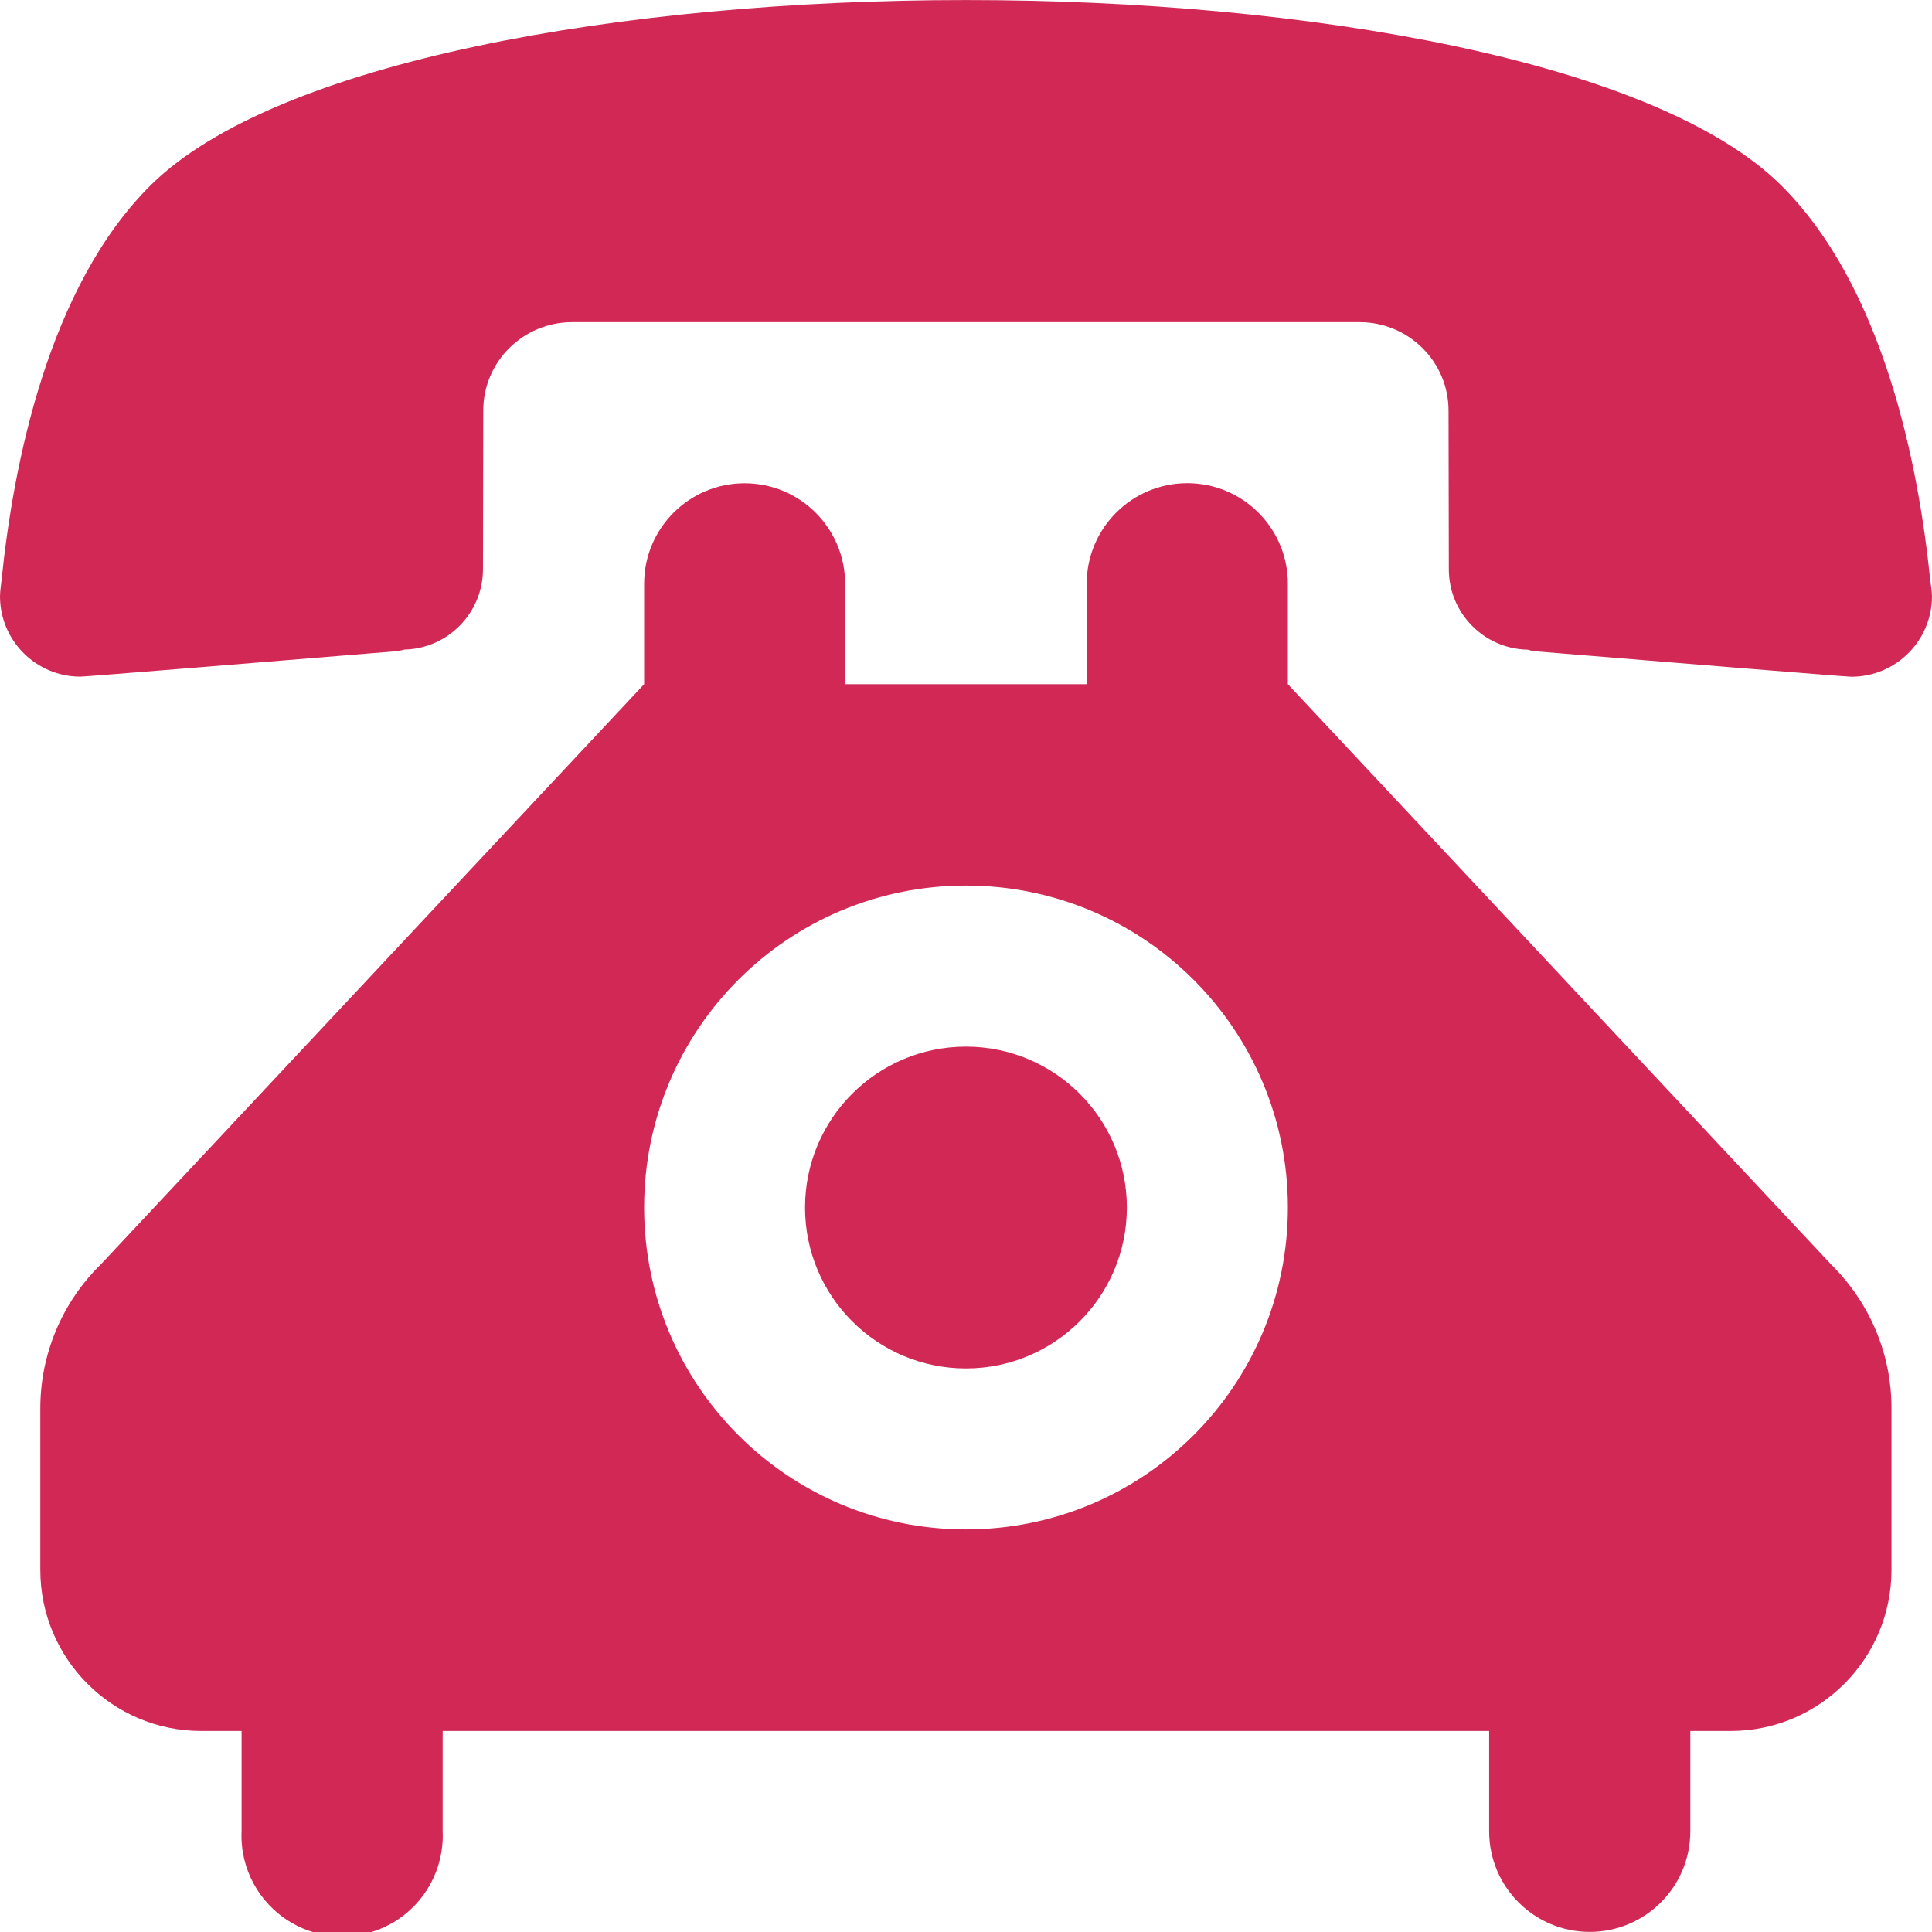
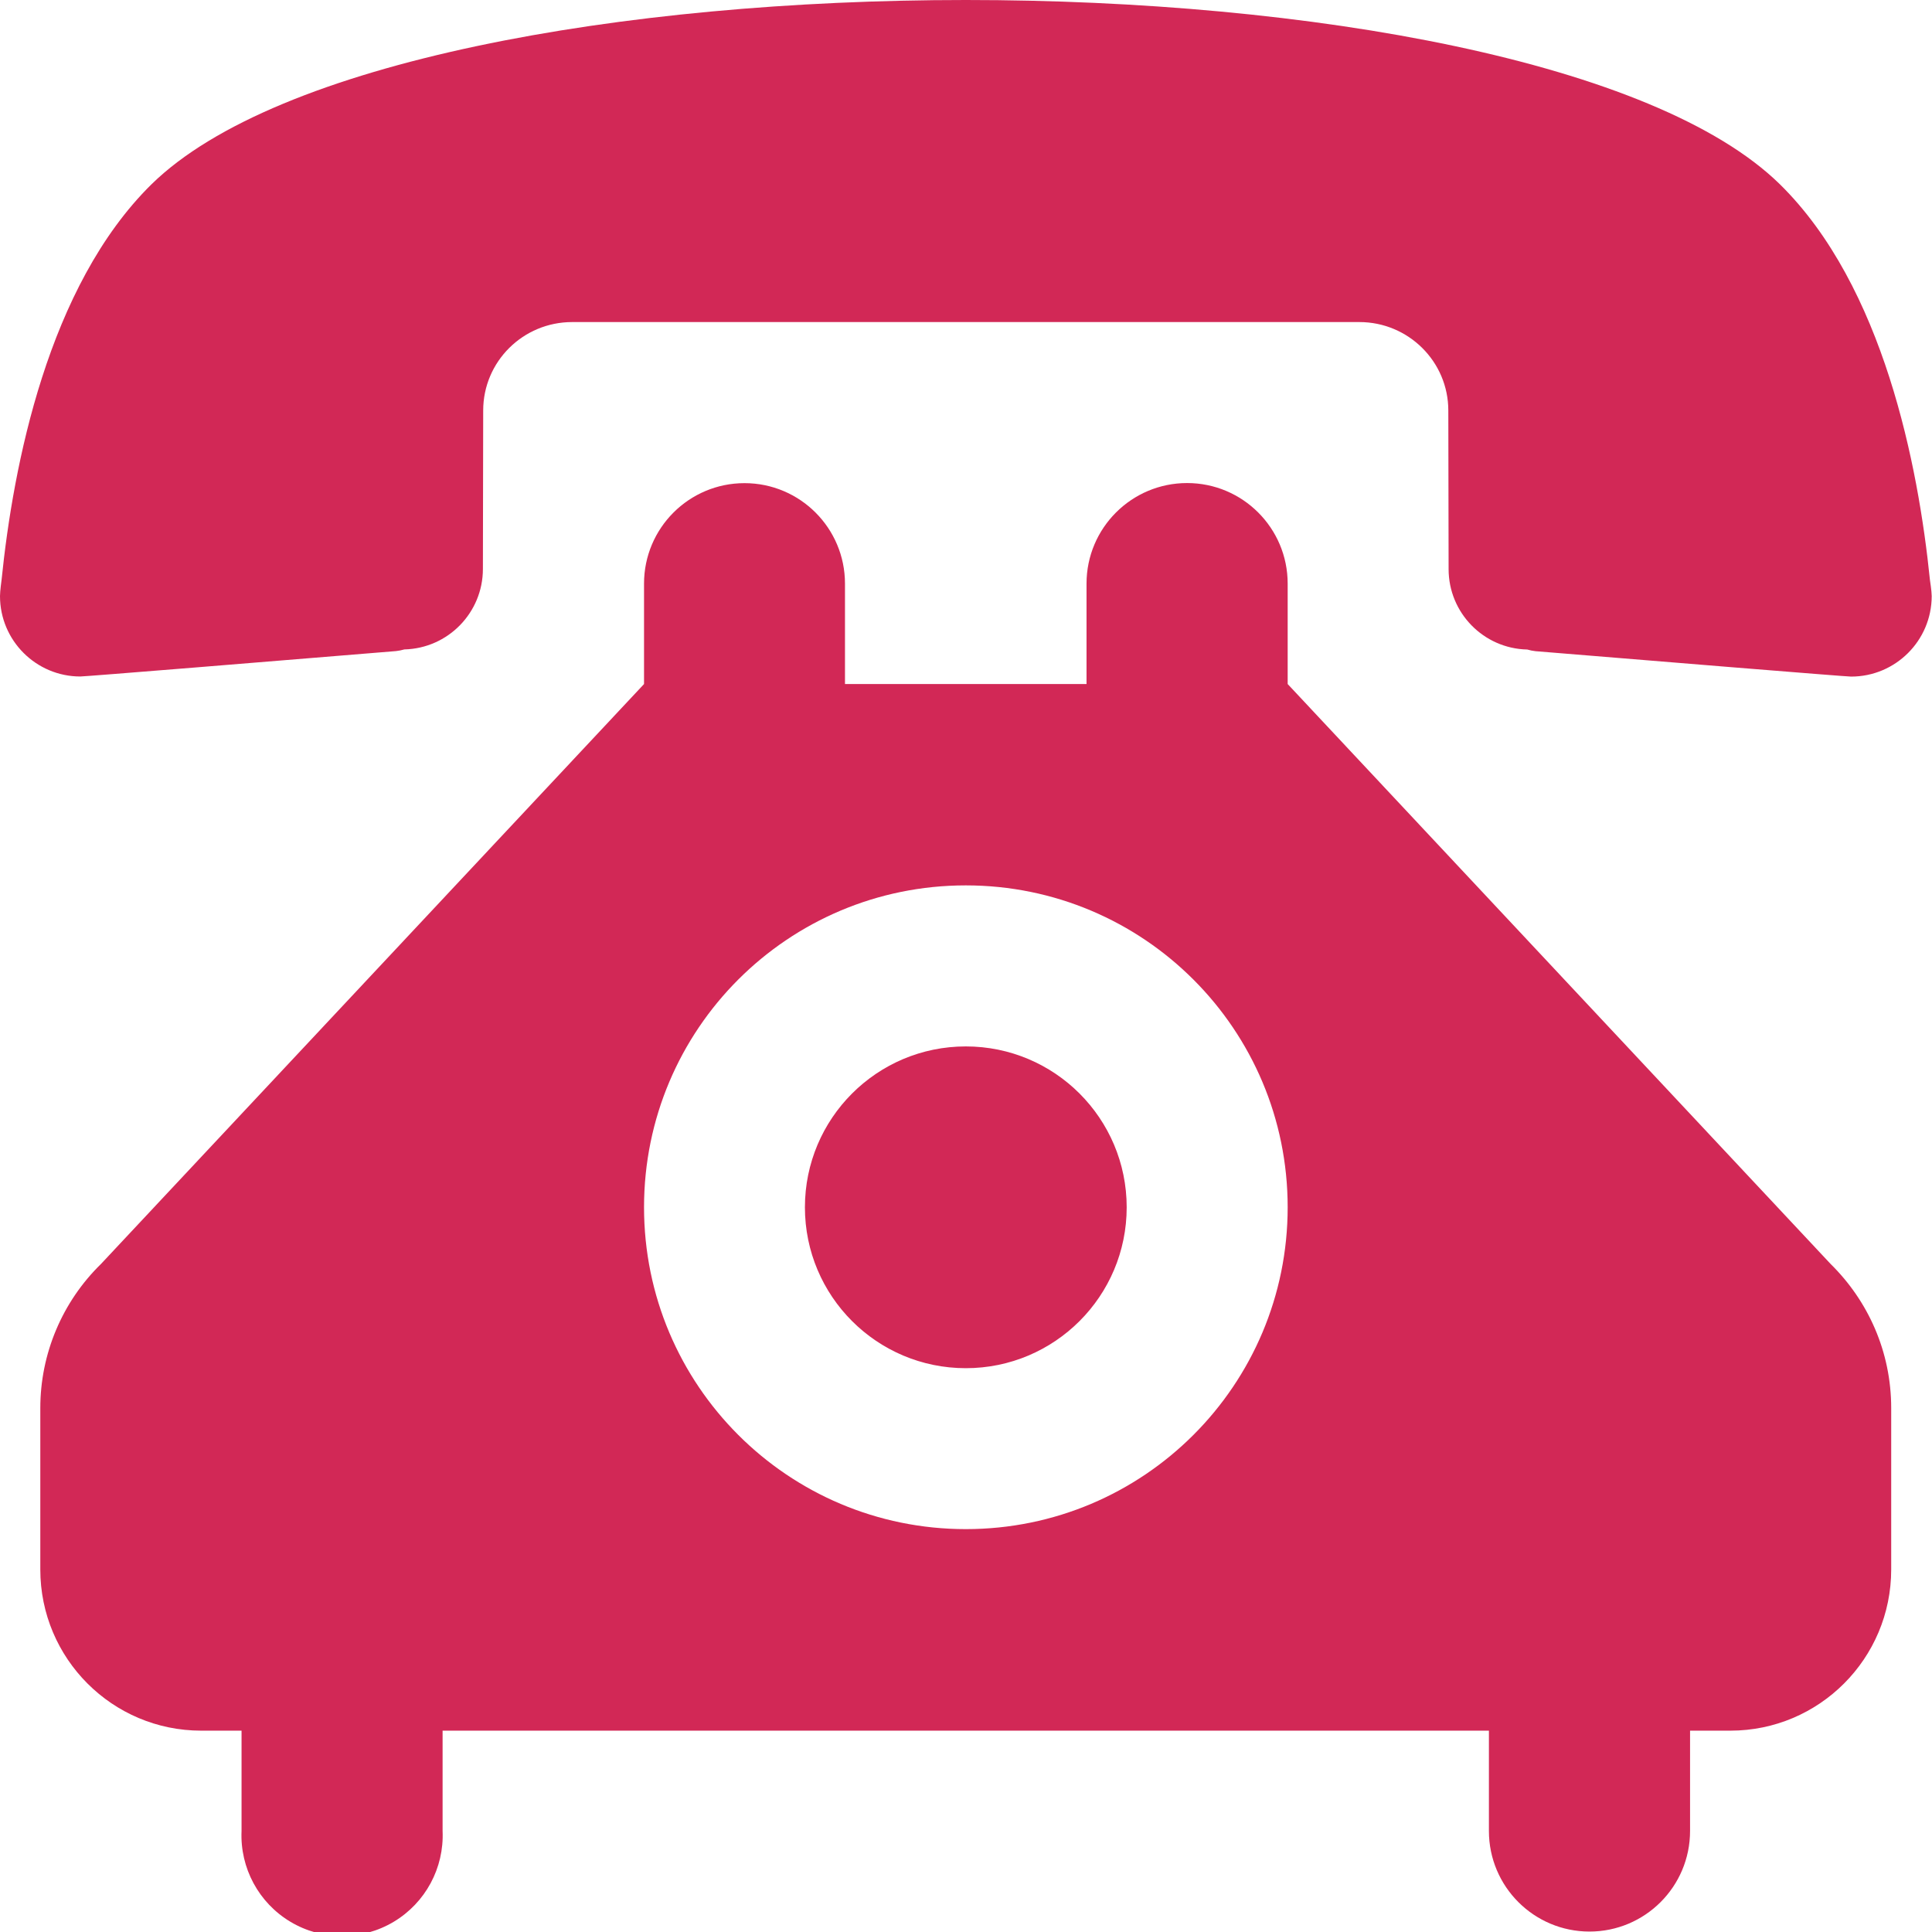
- <svg xmlns="http://www.w3.org/2000/svg" version="1" width="20" height="20" viewBox="0 0 19.697 19.696">
+ <svg xmlns="http://www.w3.org/2000/svg" width="19.7" height="19.7" viewBox="0 0 19.7 19.7">
  <path fill="#d22856" d="M9.848 0C6.34 0 2.823.628 1.546 1.878.488 2.918.134 4.752.016 5.913c0 0-.016.115-.016.165 0 .454.369.82.819.82.054 0 2.028-.161 3.218-.259a.503.503 0 0 0 .086-.017.821.821 0 0 0 .801-.819l.003-1.617c0-.5.407-.902.907-.902h8.027c.499 0 .907.402.907.902l.003 1.617a.82.82 0 0 0 .802.82.474.474 0 0 0 .085.017c1.19.098 3.164.259 3.217.259a.822.822 0 0 0 .822-.82c0-.05-.018-.165-.018-.165-.118-1.161-.472-2.995-1.53-4.035C16.873.628 13.356 0 9.848 0zm0 10.67a1.64 1.64 0 1 0 0 3.281 1.64 1.64 0 1 0 0-3.281zM8.616 6.975V5.951a1.024 1.024 0 1 0-2.049 0v1.024L1.03 12.888a2.054 2.054 0 0 0-.619 1.47v1.646c0 .907.734 1.643 1.641 1.643h.411v1.023a1.026 1.026 0 1 0 2.05 0v-1.023h10.669v1.023a1.025 1.025 0 1 0 2.051 0v-1.023h.411c.905 0 1.64-.735 1.64-1.643v-1.646c0-.576-.236-1.094-.618-1.47L13.13 6.975V5.951a1.025 1.025 0 1 0-2.051 0v1.024H8.616zm1.232 2.053c1.814 0 3.282 1.468 3.282 3.282s-1.468 3.282-3.282 3.282c-1.813 0-3.281-1.468-3.281-3.282s1.467-3.282 3.281-3.282z" />
</svg>
